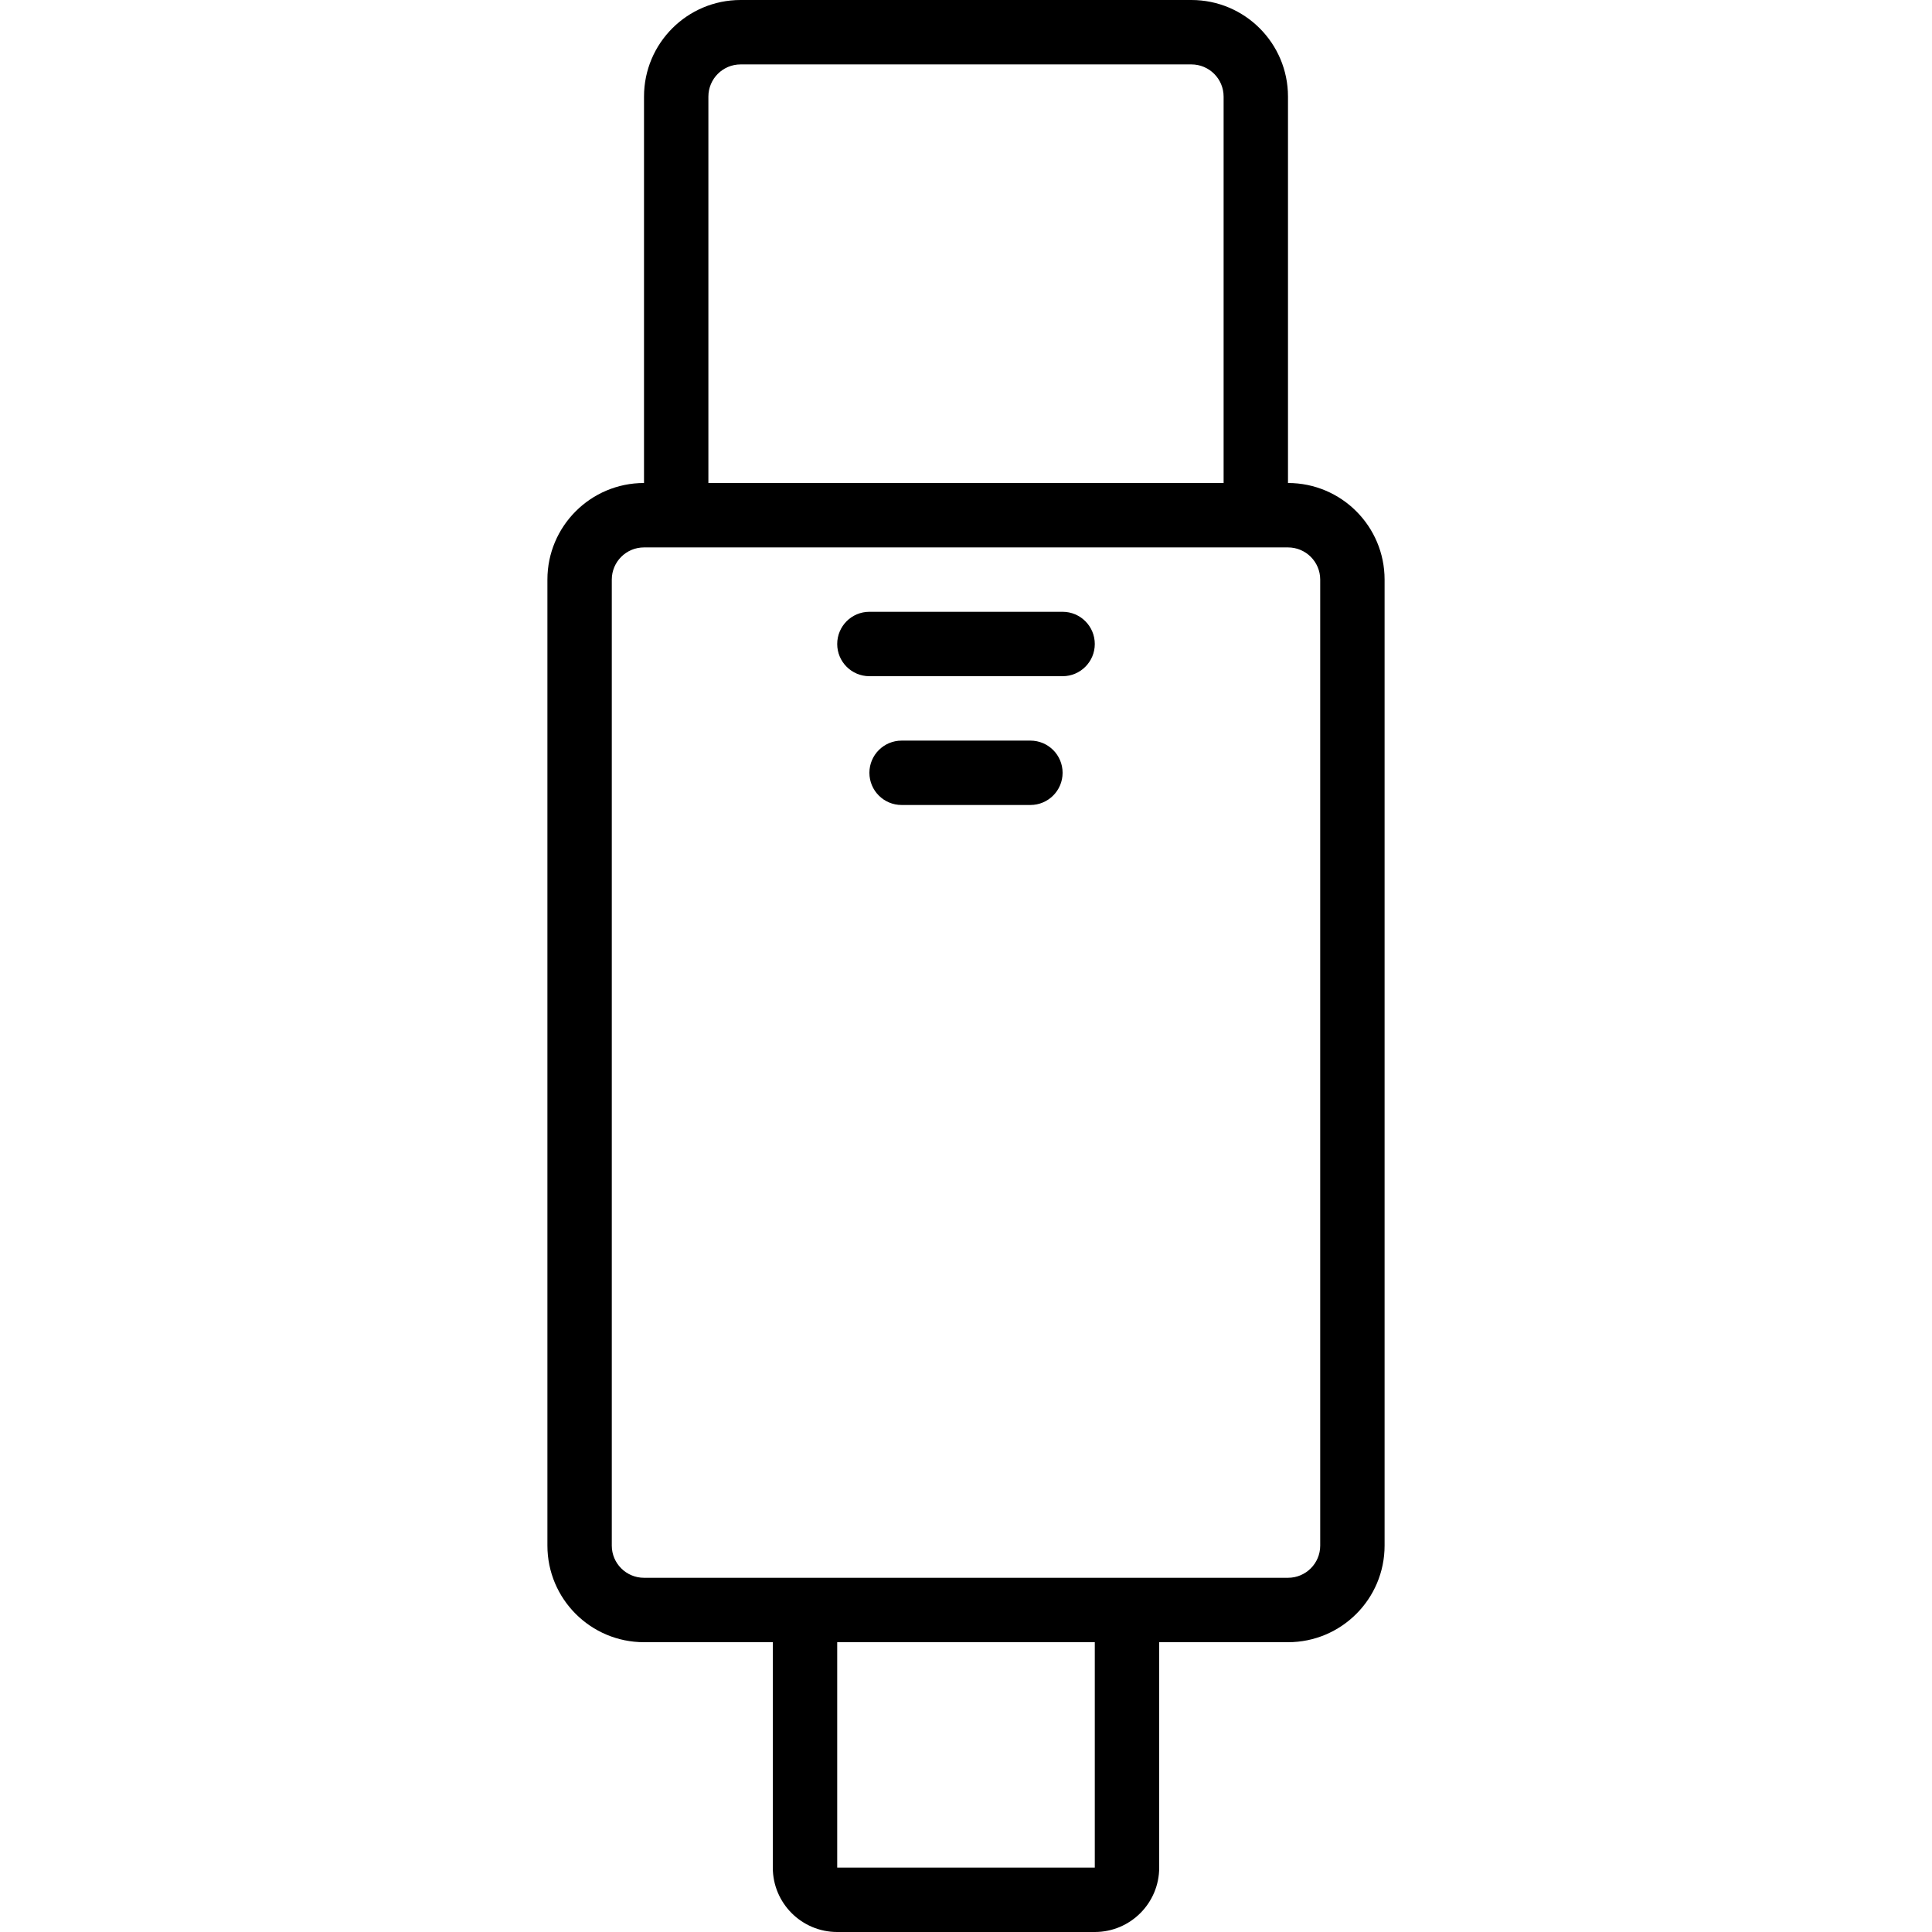
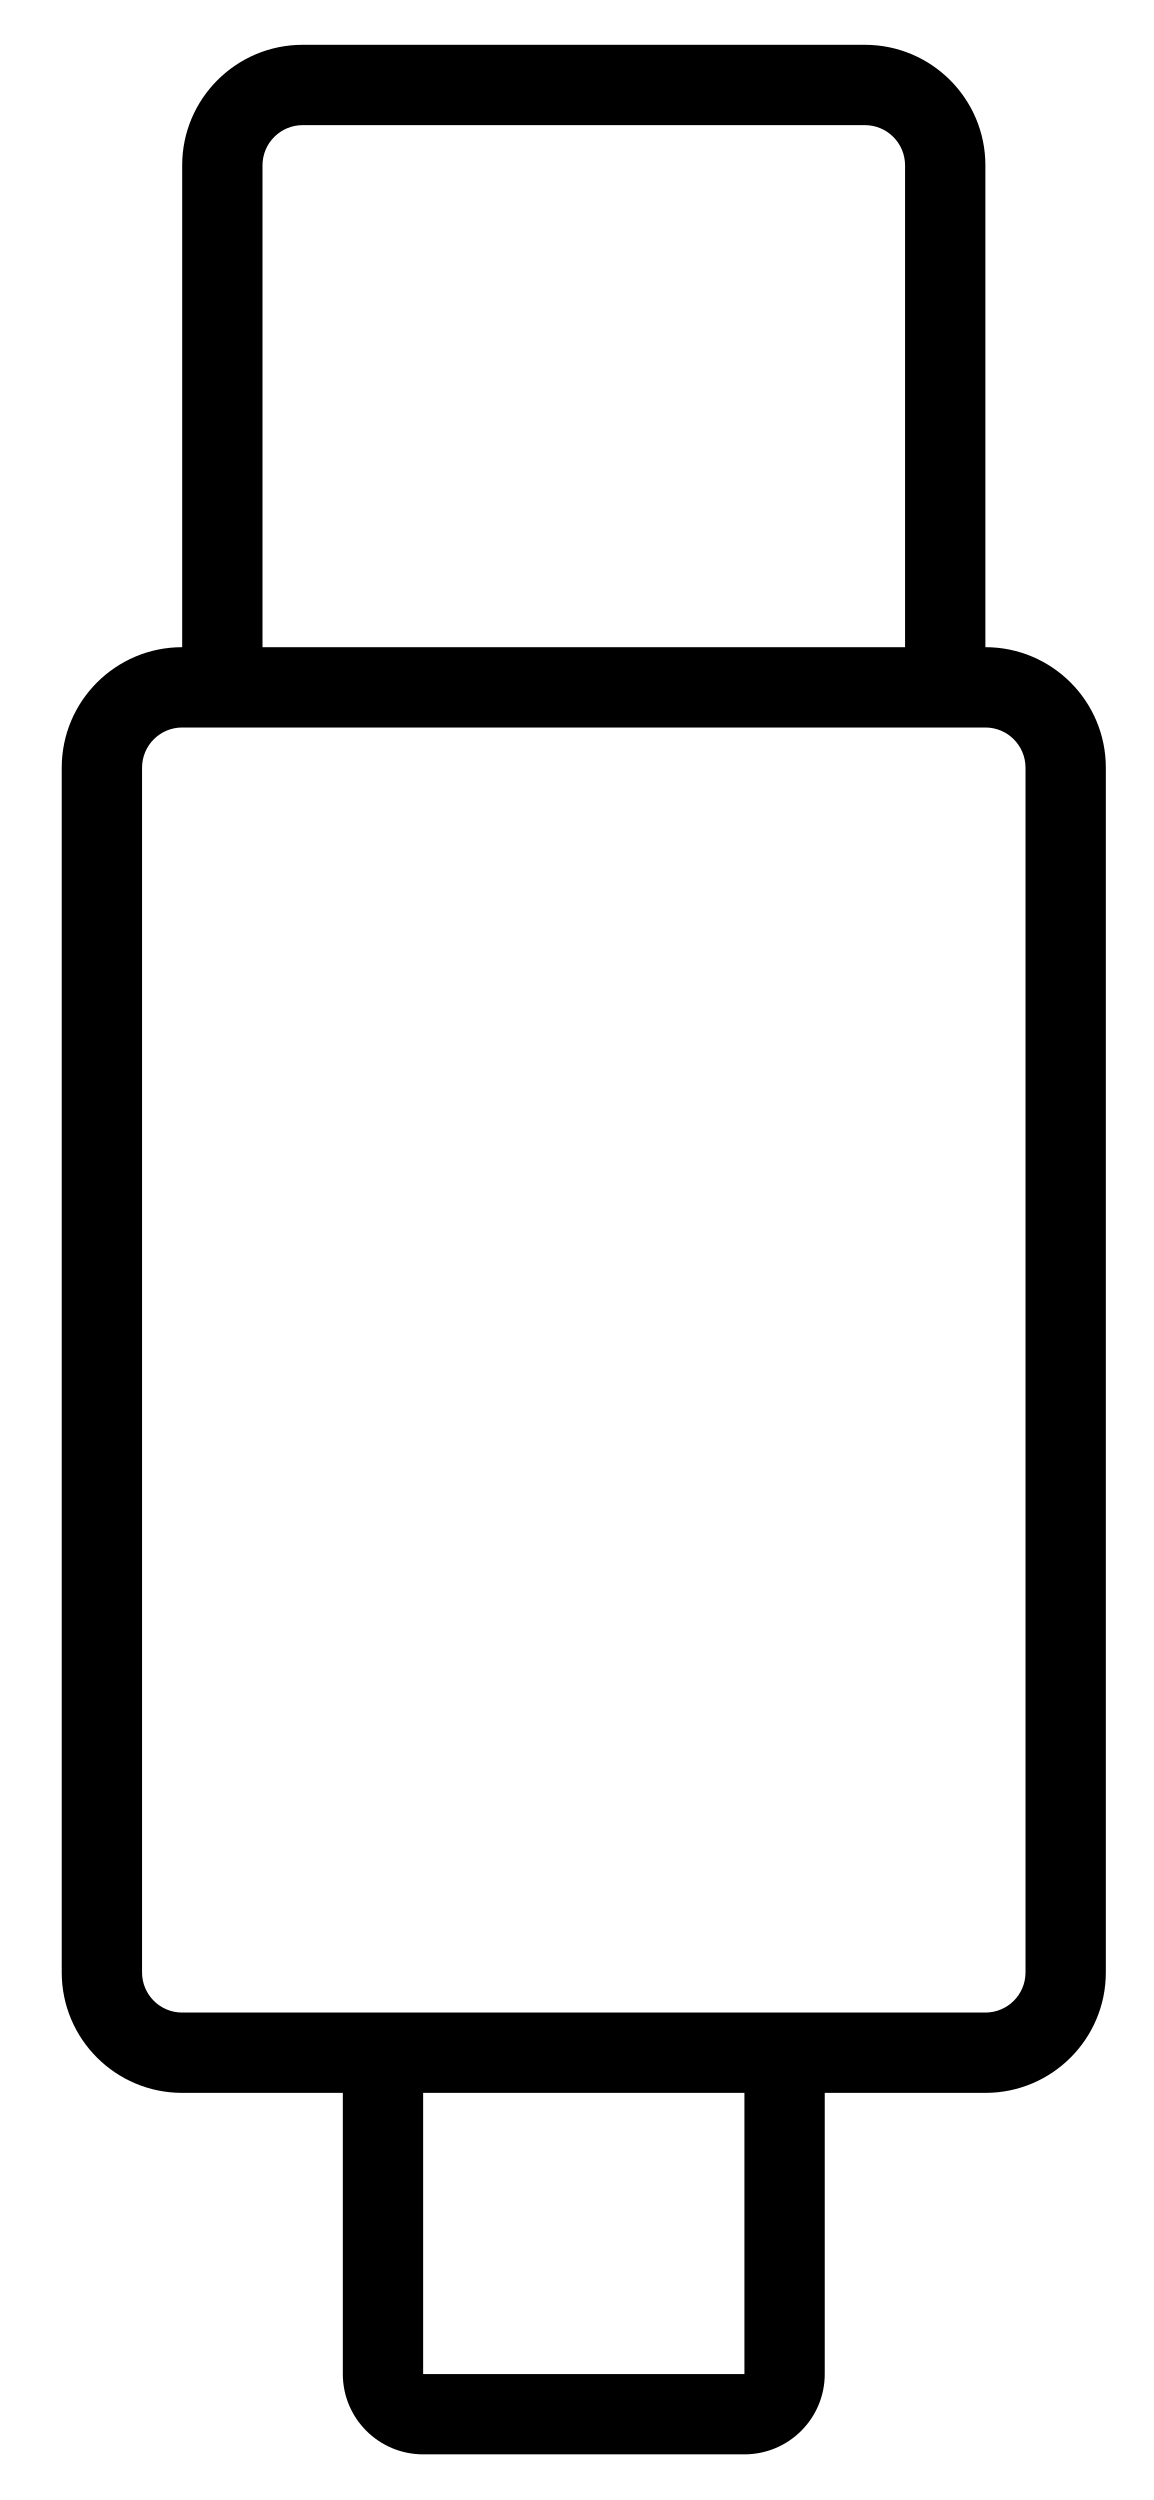
- <svg xmlns="http://www.w3.org/2000/svg" width="56" height="56" viewBox="0 0 56 56" fill="none">
-   <path d="M37.333 14V2.8C37.333 1.254 36.08 0 34.533 0H21.467C19.92 0 18.667 1.254 18.667 2.8V14C17.12 14 15.867 15.254 15.867 16.8V44.8C15.867 46.346 17.12 47.6 18.667 47.6H22.4V54.133C22.4 55.164 23.236 56 24.267 56H31.733C32.764 56 33.6 55.164 33.6 54.133V47.6H37.333C38.88 47.6 40.133 46.346 40.133 44.8V16.8C40.133 15.254 38.88 14 37.333 14ZM20.533 2.8C20.533 2.285 20.951 1.867 21.467 1.867H34.533C35.049 1.867 35.467 2.285 35.467 2.8V14H20.533V2.8ZM31.733 54.133H24.267V47.6H31.733V54.133ZM38.267 44.8C38.267 45.316 37.849 45.733 37.333 45.733H18.667C18.151 45.733 17.733 45.315 17.733 44.8V16.8C17.733 16.285 18.151 15.867 18.667 15.867H37.333C37.849 15.867 38.267 16.285 38.267 16.8V44.8Z" fill="black" />
-   <path d="M30.8 17.733H25.2C24.684 17.733 24.267 18.151 24.267 18.667C24.267 19.182 24.684 19.6 25.2 19.6H30.8C31.315 19.6 31.733 19.182 31.733 18.667C31.733 18.151 31.315 17.733 30.8 17.733Z" fill="black" />
-   <path d="M29.867 21.467H26.134C25.618 21.467 25.2 21.885 25.2 22.4C25.2 22.916 25.618 23.333 26.134 23.333H29.867C30.382 23.333 30.8 22.915 30.8 22.4C30.8 21.884 30.382 21.467 29.867 21.467Z" fill="black" />
+ <svg xmlns="http://www.w3.org/2000/svg" width="18" height="39" viewBox="0 0 18 39" fill="none">
+   <path d="M15.372 10.096V2.579C15.372 1.541 14.53 0.699 13.492 0.699H4.722C3.684 0.699 2.842 1.541 2.842 2.579V10.096C1.804 10.096 0.963 10.938 0.963 11.976V30.77C0.963 31.808 1.804 32.649 2.842 32.649H5.348V37.035C5.348 37.727 5.909 38.288 6.601 38.288H11.613C12.305 38.288 12.866 37.727 12.866 37.035V32.649H15.372C16.41 32.649 17.251 31.808 17.251 30.77V11.976C17.251 10.938 16.41 10.096 15.372 10.096ZM4.095 2.579C4.095 2.233 4.376 1.952 4.722 1.952H13.492C13.838 1.952 14.119 2.233 14.119 2.579V10.096H4.095V2.579ZM11.613 37.035H6.601V32.649H11.613V37.035ZM15.998 30.77C15.998 31.116 15.718 31.396 15.372 31.396H2.842C2.496 31.396 2.216 31.116 2.216 30.77V11.976C2.216 11.63 2.496 11.349 2.842 11.349H15.372C15.718 11.349 15.998 11.63 15.998 11.976V30.77Z" fill="black" />
</svg>
